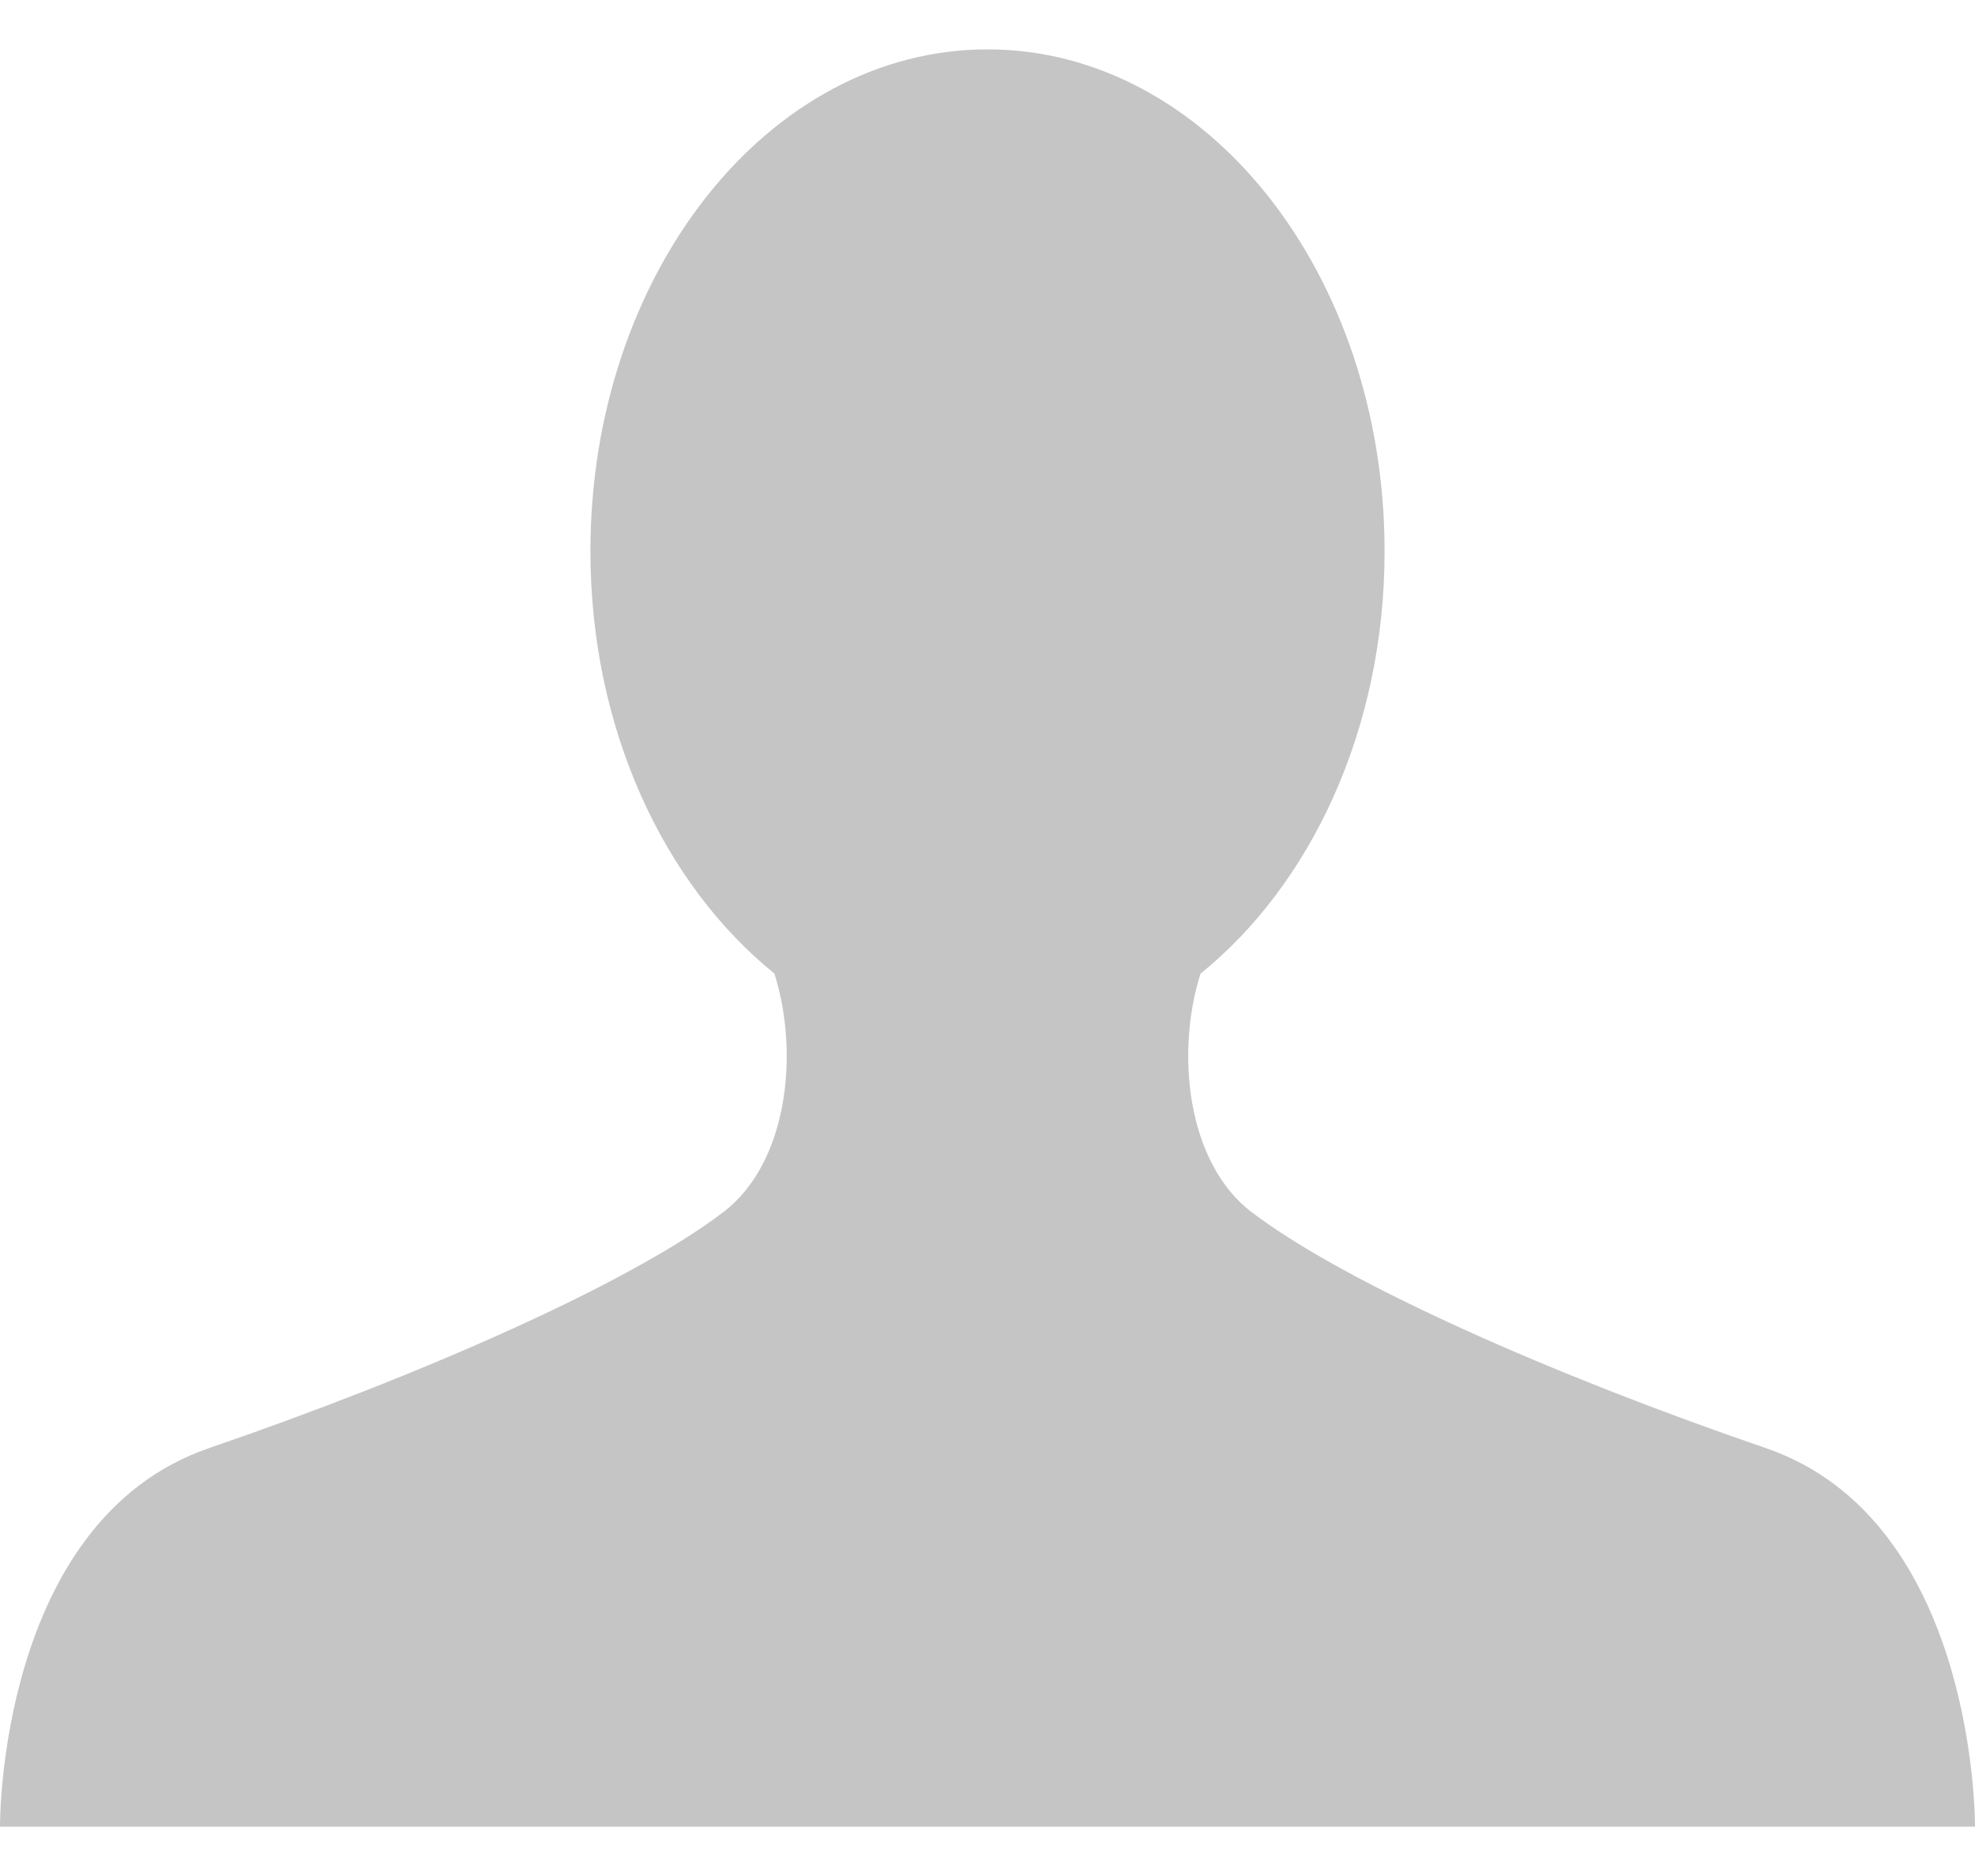
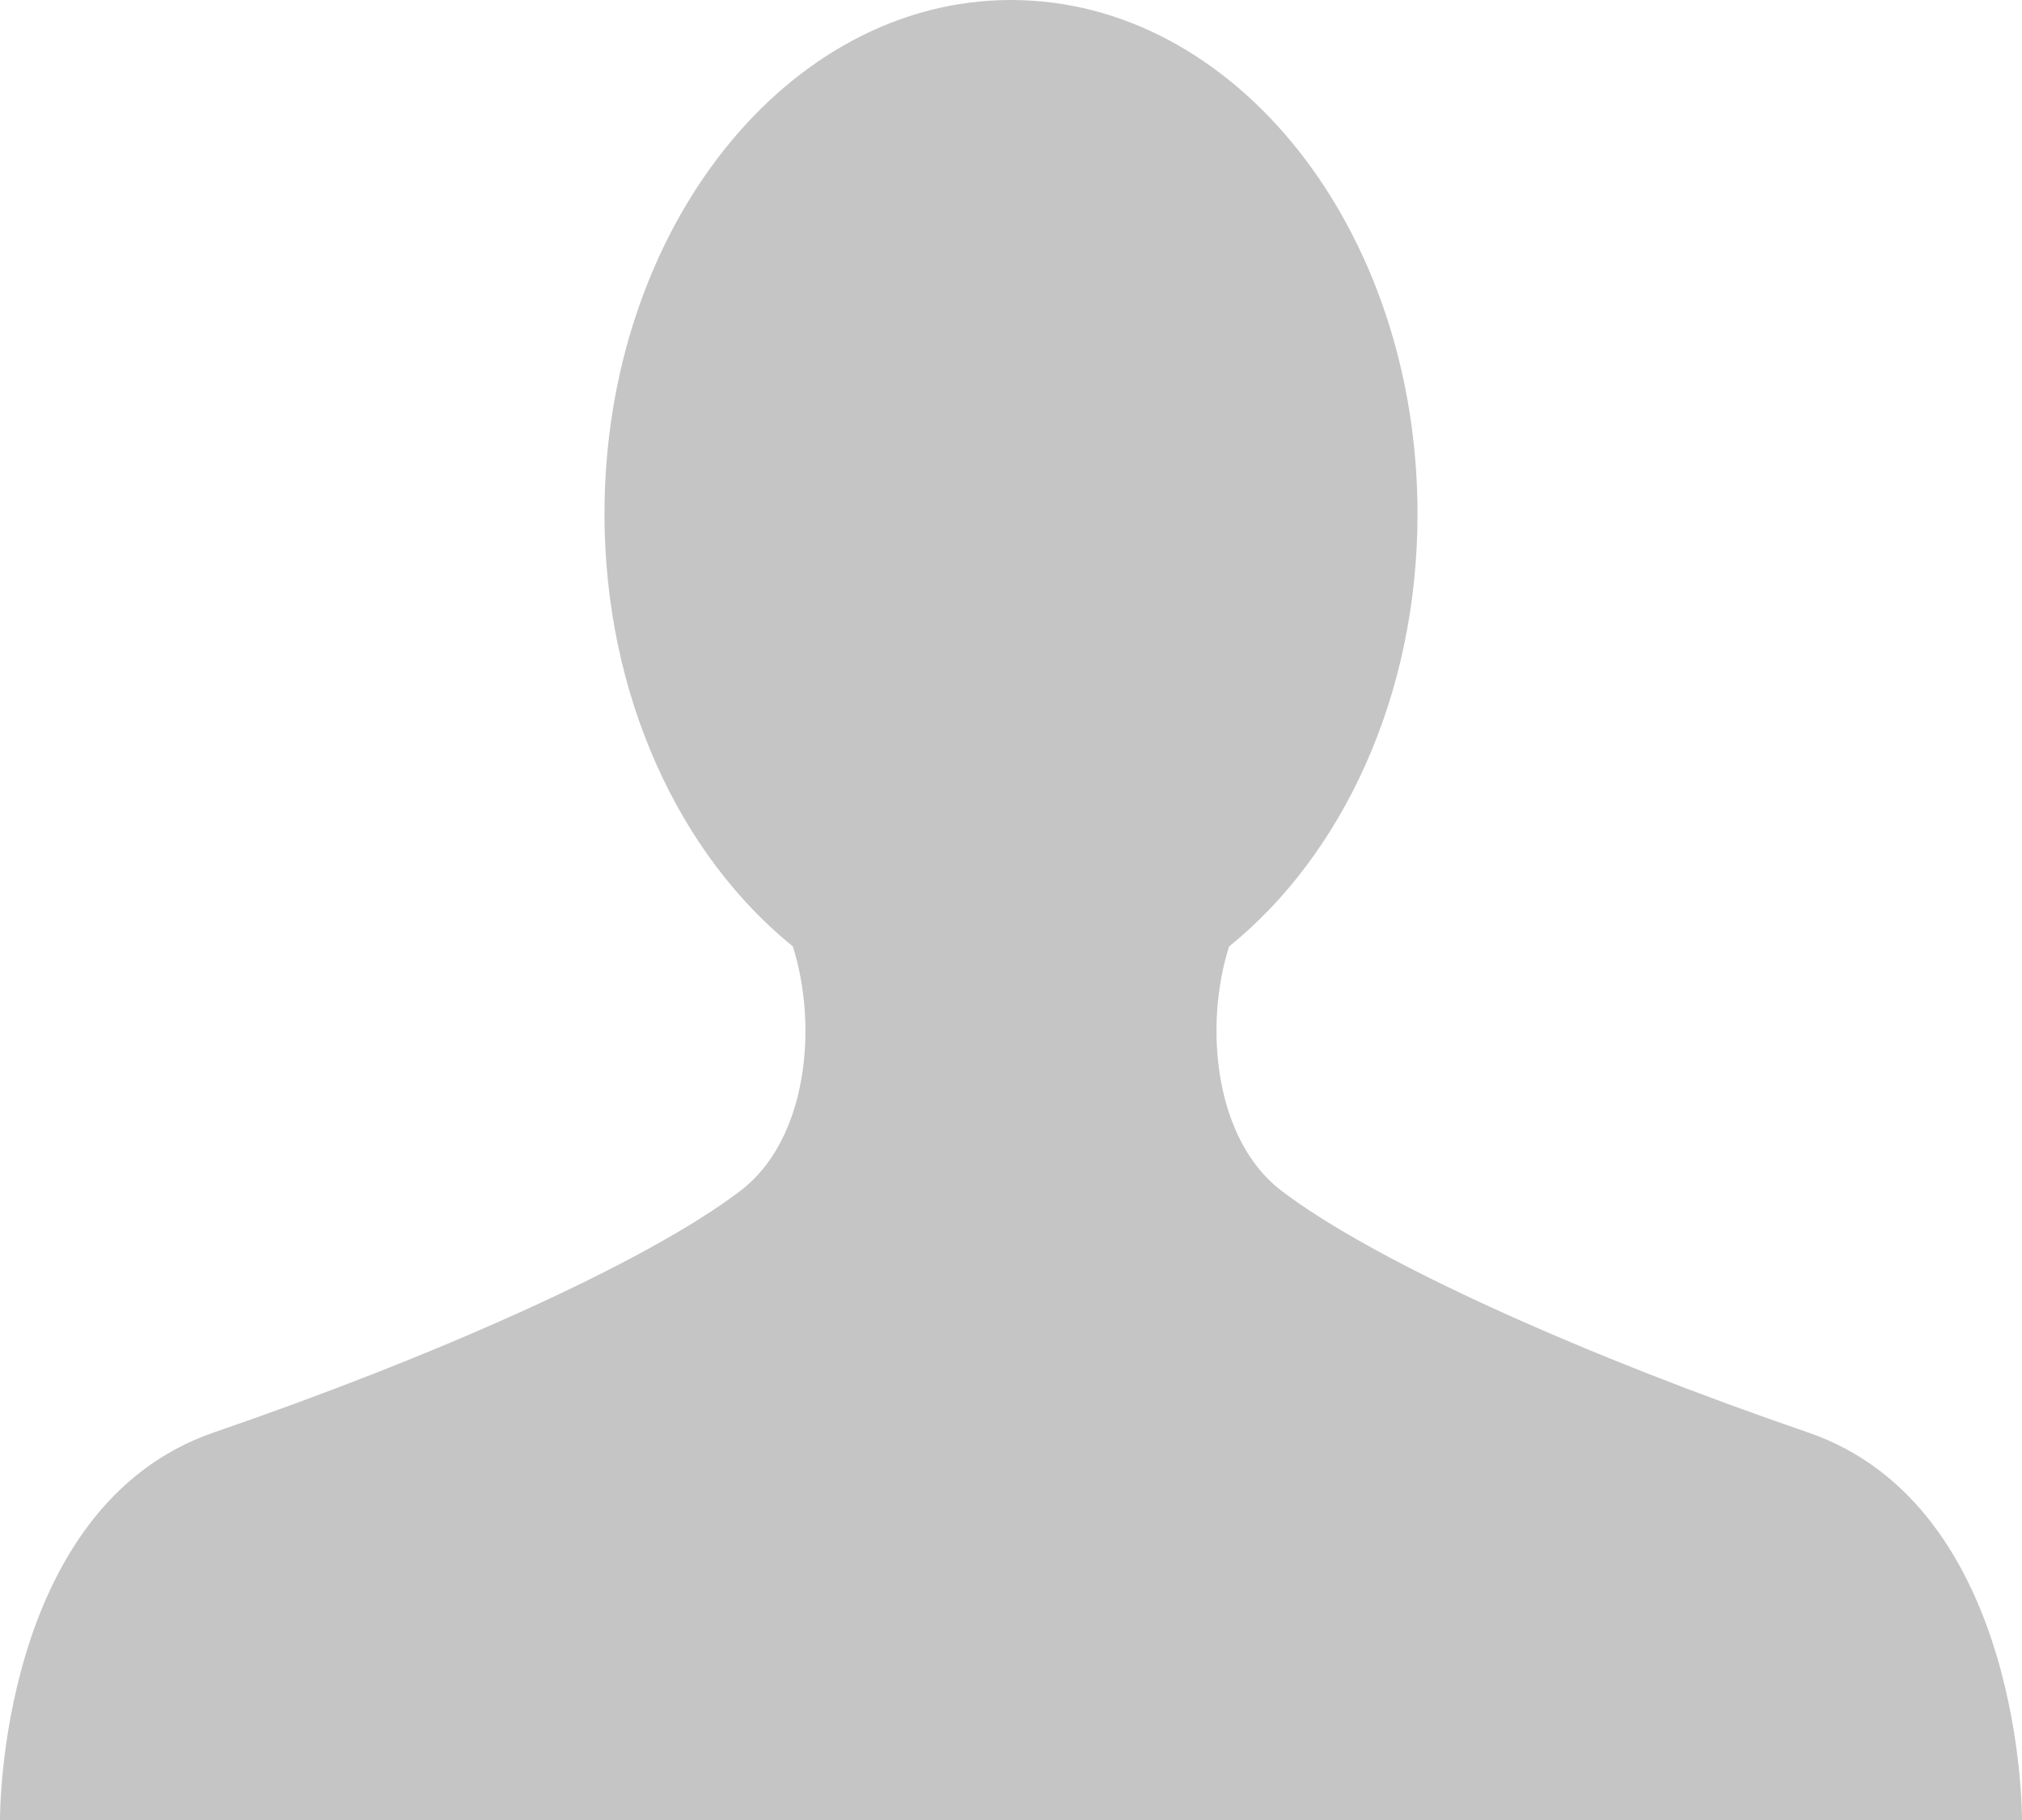
- <svg xmlns="http://www.w3.org/2000/svg" width="20" height="19" viewBox="0 0 20 19" fill="none">
-   <path d="M17.881 14.666C15.737 13.931 13.625 13 12.674 12.276C12.017 11.775 11.904 10.658 12.157 9.861C13.275 8.958 14.021 7.384 14.021 5.583C14.021 2.776 12.221 0.5 10 0.5C7.779 0.5 5.979 2.776 5.979 5.583C5.979 7.384 6.725 8.957 7.842 9.86C8.095 10.658 7.983 11.775 7.325 12.276C6.375 13 4.262 13.93 2.118 14.666C-0.026 15.402 1.48343e-05 18.5 1.48343e-05 18.5H20C20 18.5 20.025 15.401 17.881 14.666Z" fill="#C5C5C5" />
+ <svg xmlns="http://www.w3.org/2000/svg" width="20" height="18" viewBox="0 0 20 18" fill="none">
+   <path d="M17.881 14.166C15.737 13.431 13.625 12.5 12.674 11.776C12.017 11.275 11.904 10.158 12.157 9.361C13.275 8.458 14.021 6.884 14.021 5.083C14.021 2.276 12.221 0 10 0C7.779 0 5.979 2.276 5.979 5.083C5.979 6.884 6.725 8.457 7.842 9.36C8.095 10.158 7.983 11.275 7.325 11.776C6.375 12.5 4.262 13.43 2.118 14.166C-0.026 14.902 1.48343e-05 18 1.48343e-05 18H20C20 18 20.025 14.901 17.881 14.166Z" fill="#C5C5C5" />
</svg>
